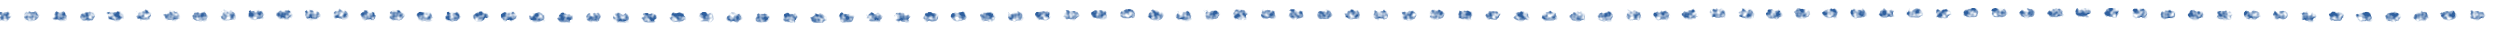
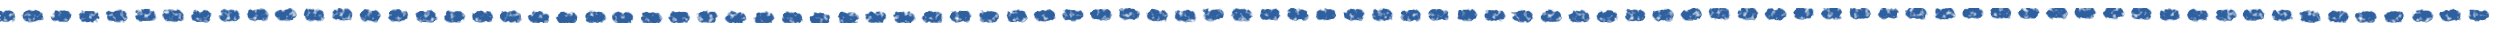
<svg xmlns="http://www.w3.org/2000/svg" width="480" height="6" viewBox="0 0 480 6">
  <filter id="p" x="0" y="-60%" width="100%" height="220%">
    <feTurbulence type="fractalNoise" baseFrequency=".95" numOctaves="2" seed="19" result="n" />
    <feDisplacementMap in="SourceGraphic" in2="n" scale=".9" result="d" />
-     <feColorMatrix in="n" values="0 0 0 0 0  0 0 0 0 0  0 0 0 0 0  0 0 0 2.2 -.5" result="g" />
+     <feColorMatrix in="n" values="0 0 0 0 0  0 0 0 0 0  0 0 0 0 0  0 0 0 2.6 -.25" result="g" />
    <feComposite in="d" in2="g" operator="in" />
  </filter>
-   <path d="M0 3.1 L6 3.1 L12 3.1 L18 3.2 L24 3.1 L30 2.9 L36 3.2 L42 3.1 L48 2.9 L54 2.8 L60 2.9 L66 2.8 L72 3.1 L78 3.0 L84 3.3 L90 3.2 L96 3.2 L102 3.3 L108 3.5 L114 3.3 L120 3.5 L126 3.5 L132 3.3 L138 3.3 L144 3.5 L150 3.4 L156 3.6 L162 3.5 L168 3.3 L174 3.4 L180 3.3 L186 3.1 L192 3.3 L198 3.0 L204 3.0 L210 2.8 L216 2.7 L222 3.0 L228 3.1 L234 2.8 L240 2.9 L246 2.7 L252 2.9 L258 2.8 L264 2.9 L270 3.0 L276 2.8 L282 2.9 L288 3.0 L294 3.2 L300 3.1 L306 3.3 L312 3.0 L318 3.0 L324 2.8 L330 2.6 L336 2.7 L342 2.8 L348 2.5 L354 2.6 L360 2.6 L366 2.5 L372 2.7 L378 2.5 L384 2.5 L390 2.5 L396 2.5 L402 2.4 L408 2.5 L414 2.8 L420 2.9 L426 2.9 L432 2.9 L438 2.9 L444 3.3 L450 3.2 L456 3.3 L462 3.2 L468 3.0 L474 2.9 L480 3.1" fill="none" stroke="#2d5e9e" stroke-width="1.6" stroke-dasharray="1.2 4.2" stroke-linecap="round" filter="url(#p)" />
+   <path d="M0 3.1 L6 3.1 L12 3.1 L18 3.2 L24 3.1 L30 2.9 L36 3.2 L42 3.1 L48 2.9 L54 2.8 L60 2.9 L66 2.8 L72 3.1 L78 3.0 L84 3.3 L90 3.2 L96 3.2 L102 3.3 L108 3.5 L114 3.3 L120 3.5 L126 3.5 L132 3.3 L138 3.3 L144 3.5 L150 3.4 L156 3.6 L162 3.5 L168 3.3 L174 3.4 L180 3.3 L186 3.1 L192 3.3 L198 3.0 L204 3.0 L210 2.8 L216 2.7 L222 3.0 L228 3.1 L234 2.8 L240 2.9 L246 2.7 L252 2.9 L258 2.8 L264 2.9 L270 3.0 L276 2.8 L282 2.9 L288 3.0 L294 3.2 L300 3.1 L306 3.3 L312 3.0 L318 3.0 L324 2.8 L330 2.6 L336 2.7 L342 2.8 L348 2.5 L354 2.6 L360 2.6 L366 2.5 L372 2.7 L378 2.5 L384 2.5 L390 2.5 L396 2.5 L402 2.4 L408 2.5 L414 2.8 L420 2.9 L426 2.9 L432 2.9 L438 2.9 L444 3.3 L450 3.2 L456 3.3 L462 3.2 L468 3.0 L474 2.9 L480 3.1" fill="none" stroke="#2d5e9e" stroke-width="2.1" stroke-dasharray="1.8 3.6" stroke-linecap="round" filter="url(#p)" />
</svg>
